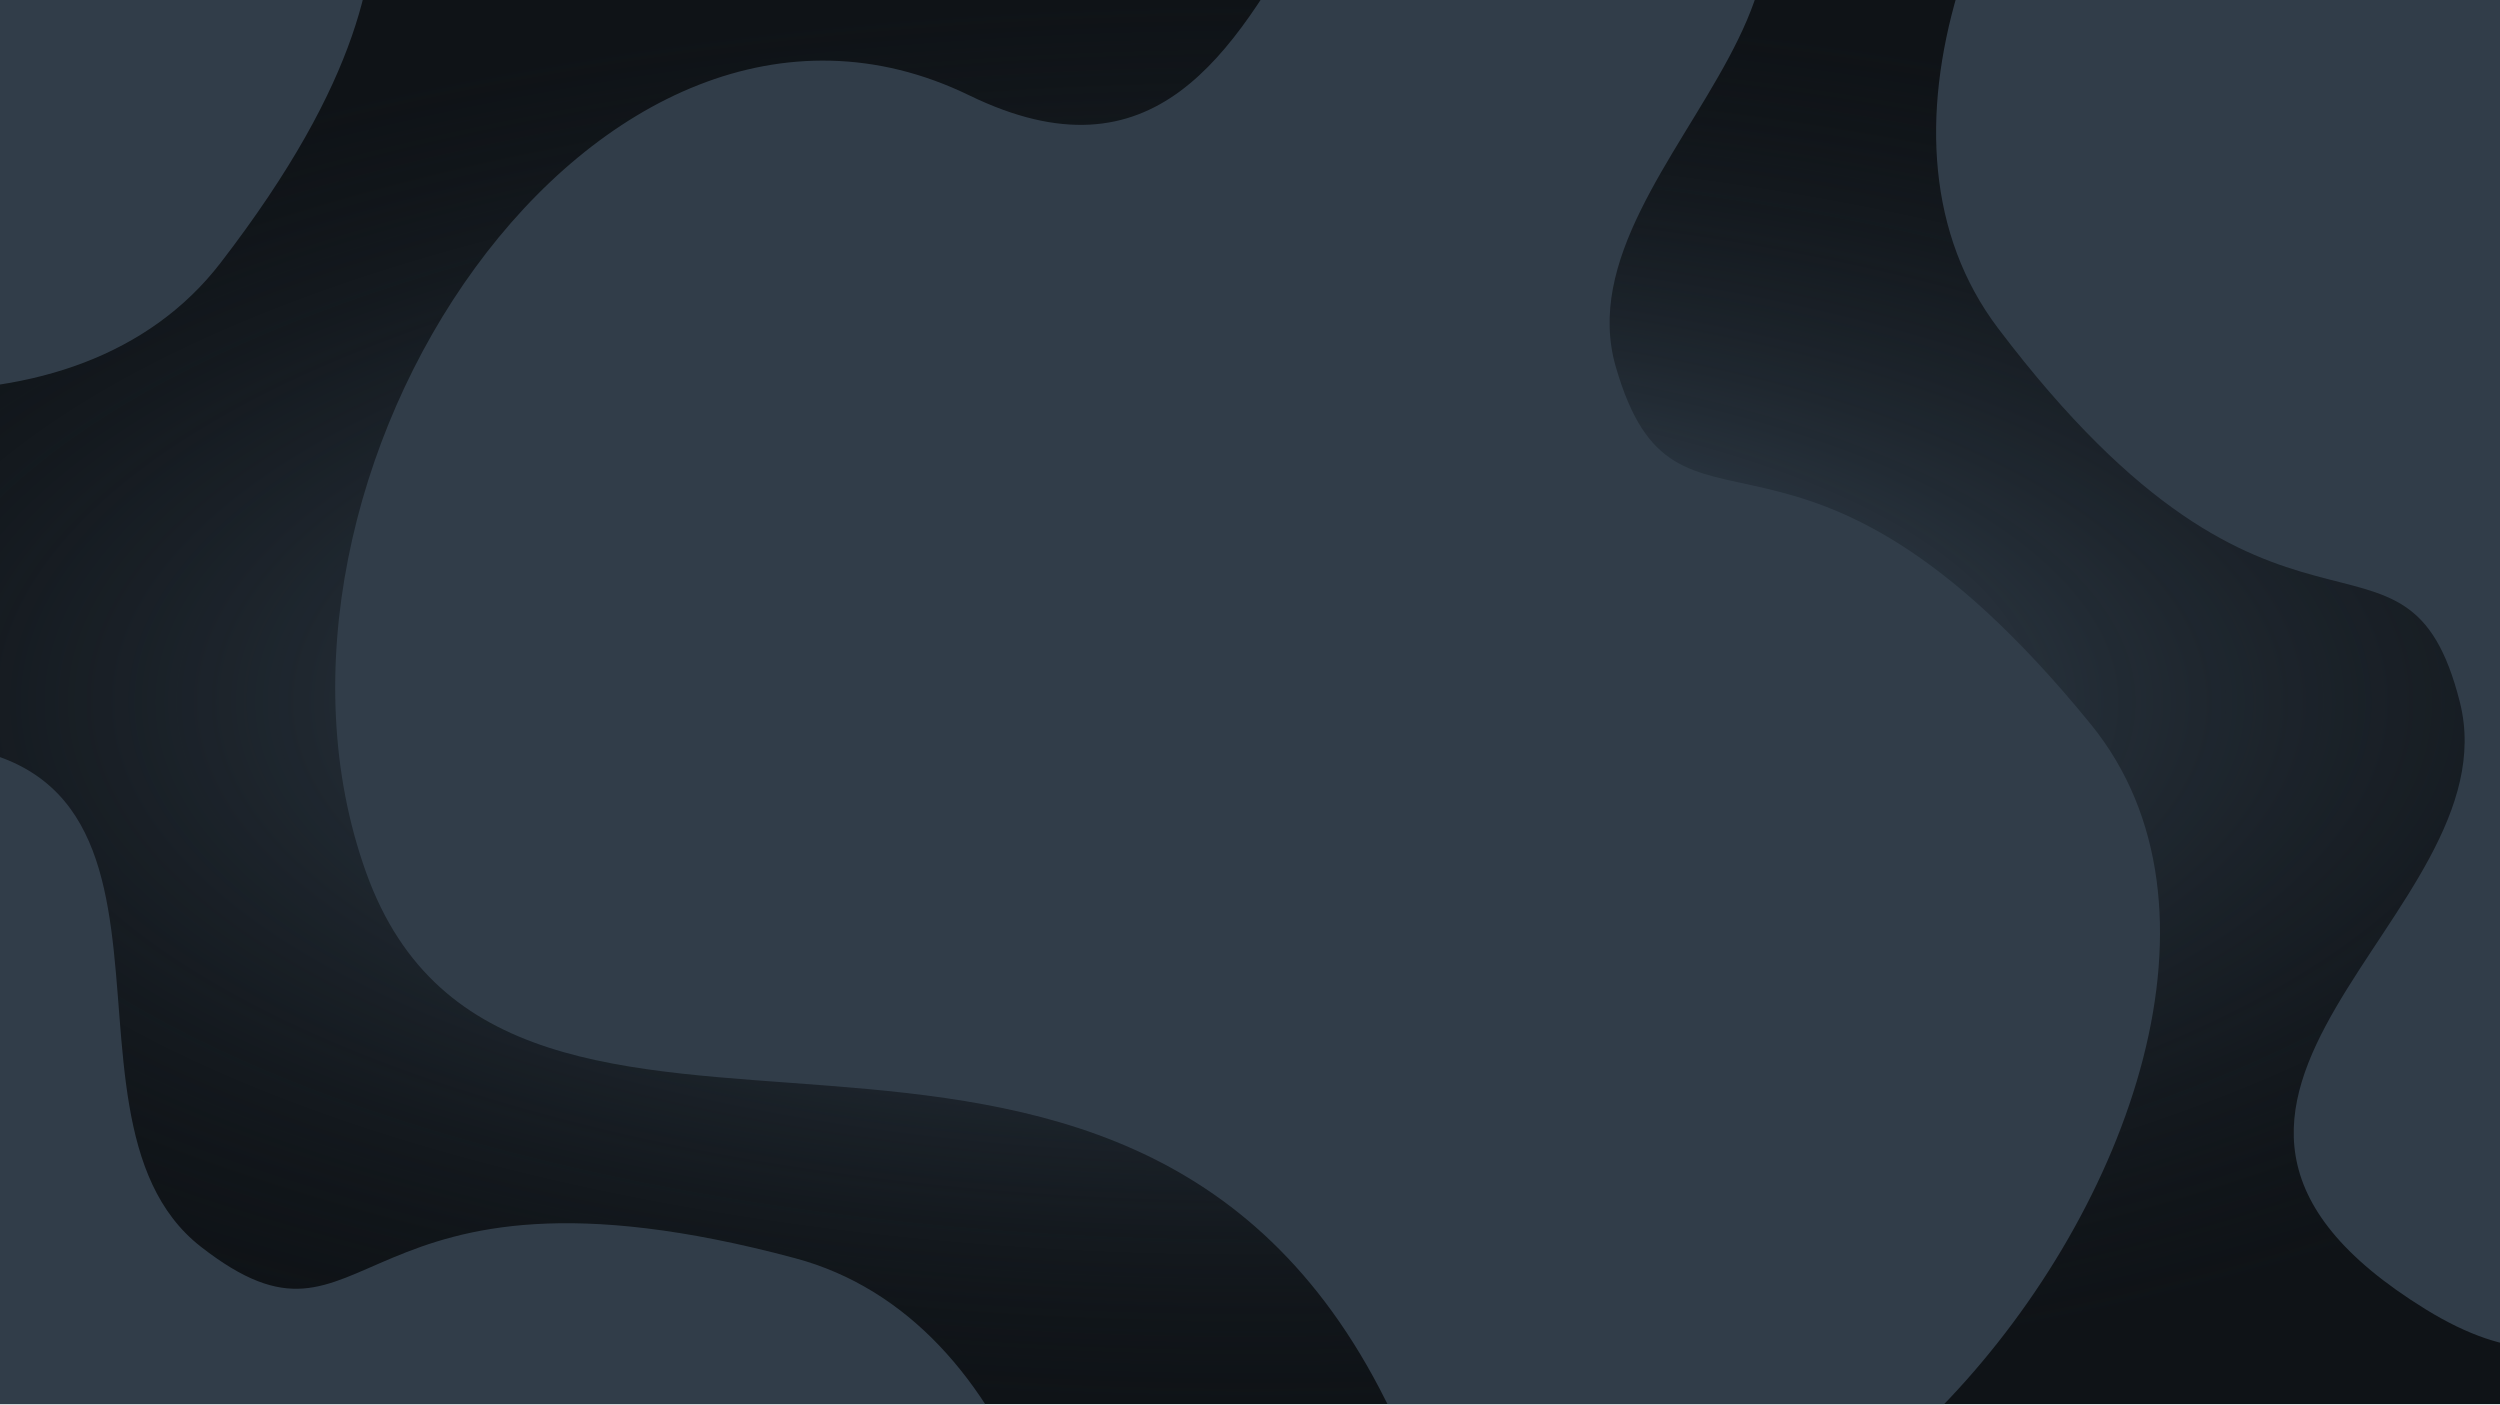
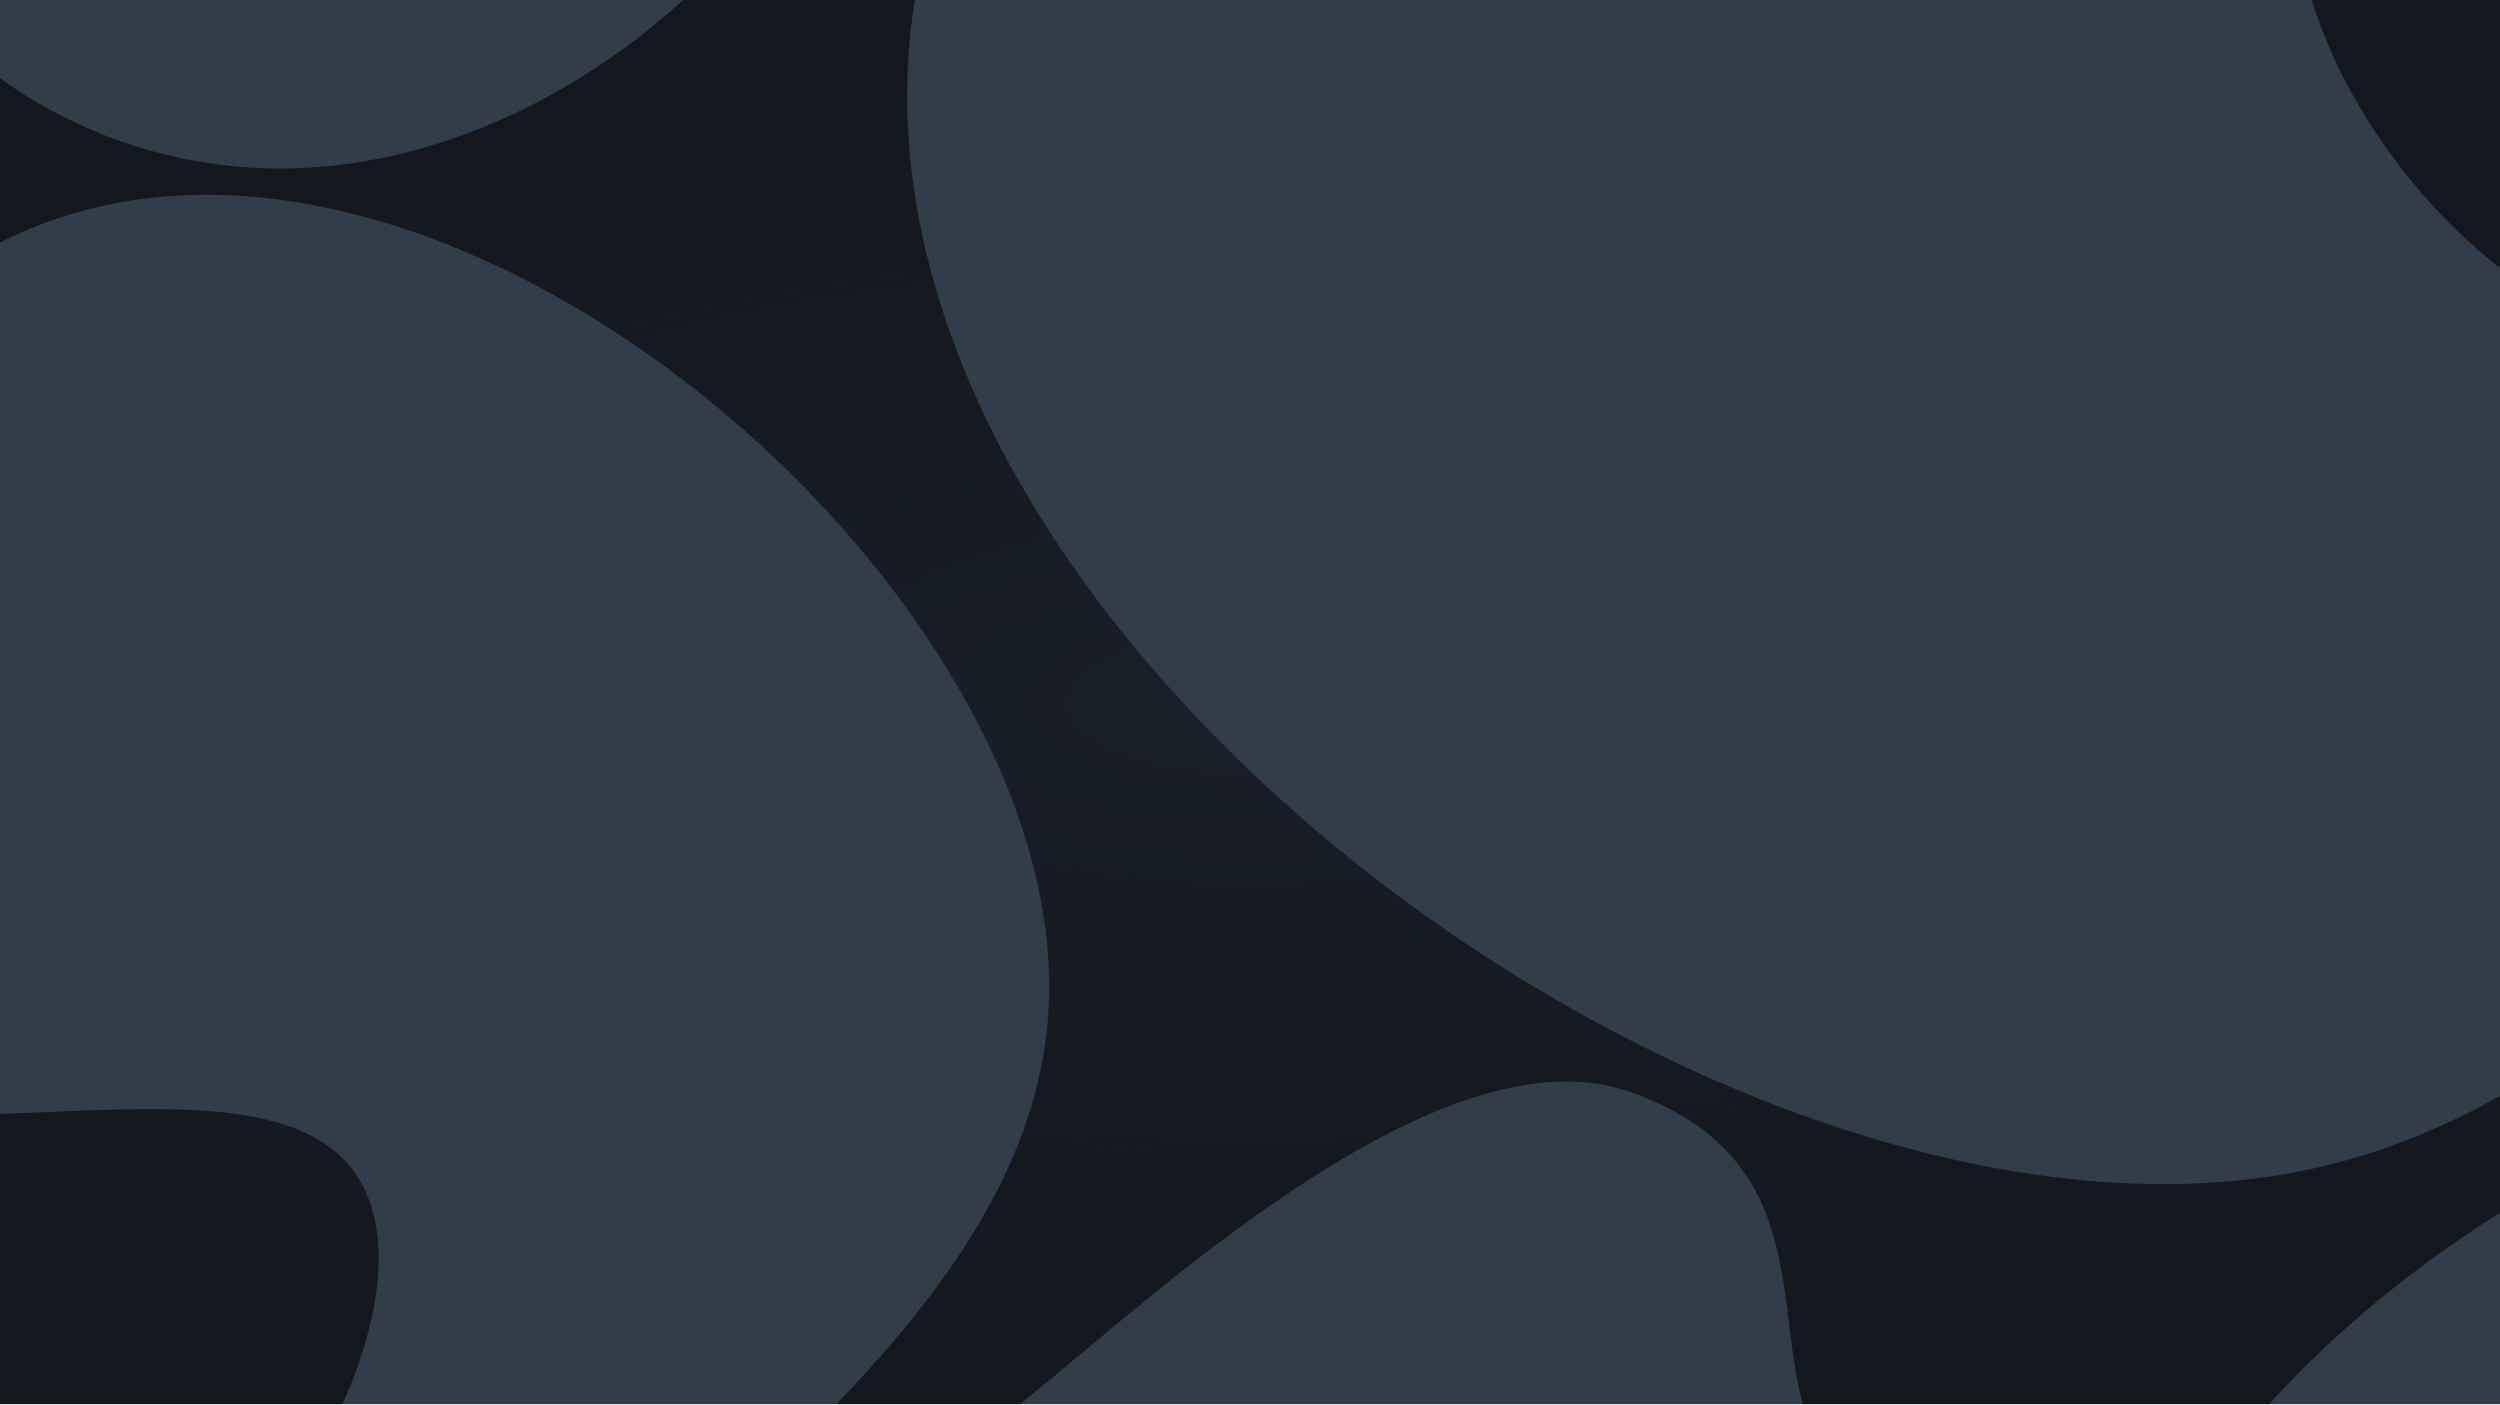
<svg xmlns="http://www.w3.org/2000/svg" fill="none" height="1194" viewBox="0 0 2126 1194" width="2126">
-   <filter id="a" color-interpolation-filters="sRGB" filterUnits="userSpaceOnUse" height="1307" width="1307" x="49.715" y="-978">
+   <filter id="a" color-interpolation-filters="sRGB" filterUnits="userSpaceOnUse" height="1307" width="1307" x="409" y="873">
    <feFlood flood-opacity="0" result="BackgroundImageFix" />
    <feBlend in="SourceGraphic" in2="BackgroundImageFix" mode="normal" result="shape" />
-     <feGaussianBlur result="effect1_foregroundBlur_33_328" stdDeviation="185" />
+     <feGaussianBlur result="effect1_foregroundBlur_45_769" stdDeviation="185" />
  </filter>
-   <filter id="b" color-interpolation-filters="sRGB" filterUnits="userSpaceOnUse" height="1307" width="1307" x="609.715" y="865">
+   <filter id="b" color-interpolation-filters="sRGB" filterUnits="userSpaceOnUse" height="1307" width="1307" x="409" y="-970">
    <feFlood flood-opacity="0" result="BackgroundImageFix" />
    <feBlend in="SourceGraphic" in2="BackgroundImageFix" mode="normal" result="shape" />
-     <feGaussianBlur result="effect1_foregroundBlur_33_328" stdDeviation="185" />
+     <feGaussianBlur result="effect1_foregroundBlur_45_769" stdDeviation="185" />
  </filter>
-   <filter id="c" color-interpolation-filters="sRGB" filterUnits="userSpaceOnUse" height="1307.14" width="1307.14" x="1756.21" y="-352.528">
-     <feFlood flood-opacity="0" result="BackgroundImageFix" />
-     <feBlend in="SourceGraphic" in2="BackgroundImageFix" mode="normal" result="shape" />
-     <feGaussianBlur result="effect1_foregroundBlur_33_328" stdDeviation="185" />
-   </filter>
-   <filter id="d" color-interpolation-filters="sRGB" filterUnits="userSpaceOnUse" height="1307.14" width="1307.14" x="-936.925" y="231.387">
-     <feFlood flood-opacity="0" result="BackgroundImageFix" />
-     <feBlend in="SourceGraphic" in2="BackgroundImageFix" mode="normal" result="shape" />
-     <feGaussianBlur result="effect1_foregroundBlur_33_328" stdDeviation="185" />
-   </filter>
-   <radialGradient id="e" cx="0" cy="0" gradientTransform="matrix(0 597 -1489.29 0 1063 597)" gradientUnits="userSpaceOnUse" r="1">
+   <radialGradient id="c" cx="0" cy="0" gradientTransform="matrix(0 597 -1489.29 0 1063 597)" gradientUnits="userSpaceOnUse" r="1">
    <stop offset="0" stop-color="#51667b" />
    <stop offset="1" stop-color="#161c22" stop-opacity="0" />
  </radialGradient>
-   <clipPath id="f">
-     <path d="m0 0h2126v1194h-2126z" transform="matrix(-1 -0 0 -1 2126 1194)" />
+   <clipPath id="d">
+     <path d="m0 0h2126v1194h-2126z" />
  </clipPath>
-   <g clip-path="url(#f)">
-     <path d="m0 0h2126v1194h-2126z" fill="#0f1317" transform="matrix(-1 -0 0 -1 2126 1194)" />
-     <path d="m0 0h2126v1194h-2126z" fill="url(#e)" transform="matrix(-1 -0 0 -1 2126 1194)" />
-     <g fill="#313d49">
-       <path d="m1374.12 312.141c-52.24-179.683 304.9-349.668 10.44-517.024-294.45-167.356-244.78 439.403-560.318 285.972-315.539-153.431-633.946 324.033-512.863 660.956 121.083 336.925 641.349-3.211 867.261 449.485 225.9 452.7 851.51-266.002 599.35-575.663-252.17-309.662-351.63-124.044-403.87-303.726z" />
-       <path d="m170.834 1060.23c-147.564-115.066 42.407-461.989-294.283-425.231-336.69 36.757 58.869 499.531-286.758 559.921-345.628 60.39-324.152 633.88-28.709 836.1s518.014-378.15 966.225-143.46c448.211 234.68 534.501-714.25 148.76-817.61-385.741-103.361-357.671 105.34-505.235-9.72z" />
-       <path d="m390.74-239.067c162.954-91.983 410.174 216.767 505.688-108.176 95.515-324.943-483.766-137.709-406.633-479.99 77.133-342.277-460.536-542.947-760.8-347.957-300.263 194.987 149.927 623.585-239.046 947.115-388.972 323.531 453.85 768.026 697.571 451.672 243.72-316.354 40.266-370.681 203.22-462.664z" />
-       <path d="m2091.89 597.202c45.76 181.441-317.24 338.508-28.98 516.318s260.38-430.342 570.22-265.694c309.83 164.654 645.16-301.088 536.23-642.137-108.92-341.049-641.05-19.792-850.57-480.303-209.53-460.51-860.51 235.295-619.61 553.801 240.9 318.506 346.95 136.574 392.71 318.015z" />
+   <clipPath id="e">
+     <path d="m-3689-3971h9376v9376h-9376z" />
+   </clipPath>
+   <mask id="f" height="9376" maskUnits="userSpaceOnUse" width="9376" x="-3689" y="-3971">
+     <path d="m5687-3971h-9376v9376h9376z" fill="#fff" />
+   </mask>
+   <g clip-path="url(#d)">
+     <path d="m0 0h2126v1194h-2126z" fill="#0f1317" />
+     <path d="m0 0h2126v1194h-2126z" fill="url(#c)" />
+     <g clip-path="url(#e)">
+       <g mask="url(#f)">
+         <path d="m5687-3971h-9376v9376h9376z" fill="#14181f" opacity=".9" />
+         <g fill="#313d49">
+           <path d="m3433.01-554.384c-241.9 56.256-35.63 1070.74-328.16 1196.378-219.4 93.76-714.45-313.158-943.22-802.586-210.02-451.923-118.14-821.337-348.79-922.598-232.52-103.14-485.68 200.647-586.94 108.762-136.89-123.762 157.52-858.842 538.19-890.722 110.63-9.37 202.52 43.13 208.14 45.01 148.14 84.38 165.02 245.65 241.9 435.04 91.89 226.9 298.16 558.813 438.8 541.936 183.77-24.378 99.39-630.066 393.79-757.586 219.4-95.63 568.19 110.64 716.33 380.67 172.52 311.284 93.76 738.829-50.63 785.709-101.26 31.879-180.02-142.515-283.16-120.013z" />
+           <path d="m-112.991-869.426c-48.755-9.376-93.76-28.128-125.638-65.632-86.259-97.512-24.378-258.782 82.509-333.782 106.886-75.01 240.025-90.01 363.789-131.27 236.275-78.76 275.654-320.66 523.18-395.66 95.636-28.13 208.148-20.63 281.281 46.88 95.63 88.13 93.76 240.02 71.26 367.53-22.51 127.52-60.01 264.41-11.25 386.296 50.63 123.763 191.27 234.4 148.14 361.913-52.51 157.517-251.28 112.513-356.291 198.772s-151.891 311.283-275.655 427.545c-97.51 91.885-228.774 153.767-361.913 150.016-135.015-3.75-268.154-76.883-330.036-195.02-61.881-118.138-41.254-279.405 60.007-367.54 54.381-46.88 125.638-71.257 187.52-110.636 61.881-39.38 116.262-105.012 106.886-176.269-13.126-95.635-125.638-138.765-221.273-148.141-46.88-5.626-95.635-7.501-142.516-16.877z" />
+           <path d="m1034.63 2599.7c22.51 58.13 24.38 123.76-5.62 180.02-56.259 105.01-181.897 146.26-294.409 189.39s-232.525 114.39-247.527 232.53c-13.126 95.63 50.631 183.76 95.636 268.15 86.259 163.14 155.641 489.43-39.38 601.94-91.885 52.5-204.396 52.5-311.283 41.25-106.886-11.25-211.898-30-316.909-11.25-110.637 18.75-226.899 80.64-328.16 31.88-63.757-30-103.136-99.39-121.888-168.77s-18.752-142.51-33.754-211.9c-61.881-315.03-603.816-521.3-406.918-875.71 91.885-166.9 311.283-198.78 487.552-268.16 343.162-136.89 418.17-431.29 633.818-684.45 226.899-264.4 455.673-517.55 729.453-736.95 103.136-82.51 350.659-316.909 511.929-258.777 161.27 58.131 116.26 193.147 151.89 283.157 63.76 157.51 101.26 318.78 90.01 489.43-9.37 129.38-43.13 262.52-125.64 363.78s-213.77 168.77-341.28 148.14c-106.89-16.87-196.9-88.13-300.036-121.88-127.513-43.13-268.153-20.63-369.414 67.5-95.635 84.39-157.517 255.03-3.75 318.79 110.636 46.88 232.524-39.38 352.537-31.88 86.259 5.63 157.517 71.26 189.393 151.89z" />
+           <path d="m37.023 1851.5c290.656-416.3 845.716-648.82 855.091-1003.235 9.376-337.536-474.426-768.832-826.963-667.571-292.531 84.384-472.55 528.806-348.786 691.948 123.763 163.138 510.054-11.251 590.687 133.138 71.258 125.64-121.888 444.42-375.039 500.68-270.029 58.13-465.05-213.77-660.071-110.64-116.262 60.01-140.64 206.28-148.141 243.78-43.129 258.78 191.271 543.81 416.295 549.43 135.014 3.75 253.152-93.76 335.661-161.26 95.635-78.76 148.14-155.65 163.142-176.27z" />
+           <path d="m2540.41 1808.38c-110.63-159.4 459.43-611.32 341.29-823.218-76.88-138.764-416.29-112.511-639.44-16.876-41.26 18.752-470.68 211.894-489.43 639.444-11.25 266.28 136.89 570.06 354.41 633.82 221.28 65.63 397.54-151.89 607.57-37.51 88.13 46.88 159.39 140.64 140.64 193.15-24.38 65.63-178.15 9.37-279.41 95.63-112.51 95.64-127.51 331.91-26.25 481.93 120.01 178.14 393.79 223.15 560.68 140.64 373.17-183.77 382.54-1076.36 61.89-1278.89-223.15-140.64-549.44 91.89-630.07-26.25z" />
+           <path d="m1929.1-627.514c-200.65-166.893-1100.745 118.137-1155.126 658.195-52.505 528.806 727.576 1078.239 1205.756 960.103 260.65-63.757 493.18-341.287 435.04-532.557-45-150.016-236.27-133.139-376.91-320.659-226.9-300.032 37.5-643.194-110.64-765.082z" />
+         </g>
+       </g>
    </g>
    <g filter="url(#a)" opacity=".7">
-       <circle cx="283.5" cy="283.5" fill="#e08552" r="283.5" transform="matrix(1 .00000009 .00000009 -1 419.715 -41)" />
+       <circle cx="1062.5" cy="1526.5" fill="#e08552" r="283.5" />
    </g>
    <g filter="url(#b)" opacity=".7">
-       <circle cx="283.5" cy="283.5" fill="#e08552" r="283.5" transform="matrix(1 .00000009 .00000009 -1 979.715 1802)" />
-     </g>
-     <g filter="url(#c)" opacity=".7">
-       <circle cx="283.5" cy="283.5" fill="#e08552" r="283.5" transform="matrix(-.258819 .965926 .965926 .258819 2209.32 -46.1729)" />
-     </g>
-     <g filter="url(#d)" opacity=".7">
-       <circle cx="283.5" cy="283.5" fill="#e08552" r="283.5" transform="matrix(-.258819 .965926 .965926 .258819 -483.82 537.742)" />
+       <circle cx="1062.5" cy="-316.5" fill="#e08552" r="283.5" />
    </g>
  </g>
</svg>
